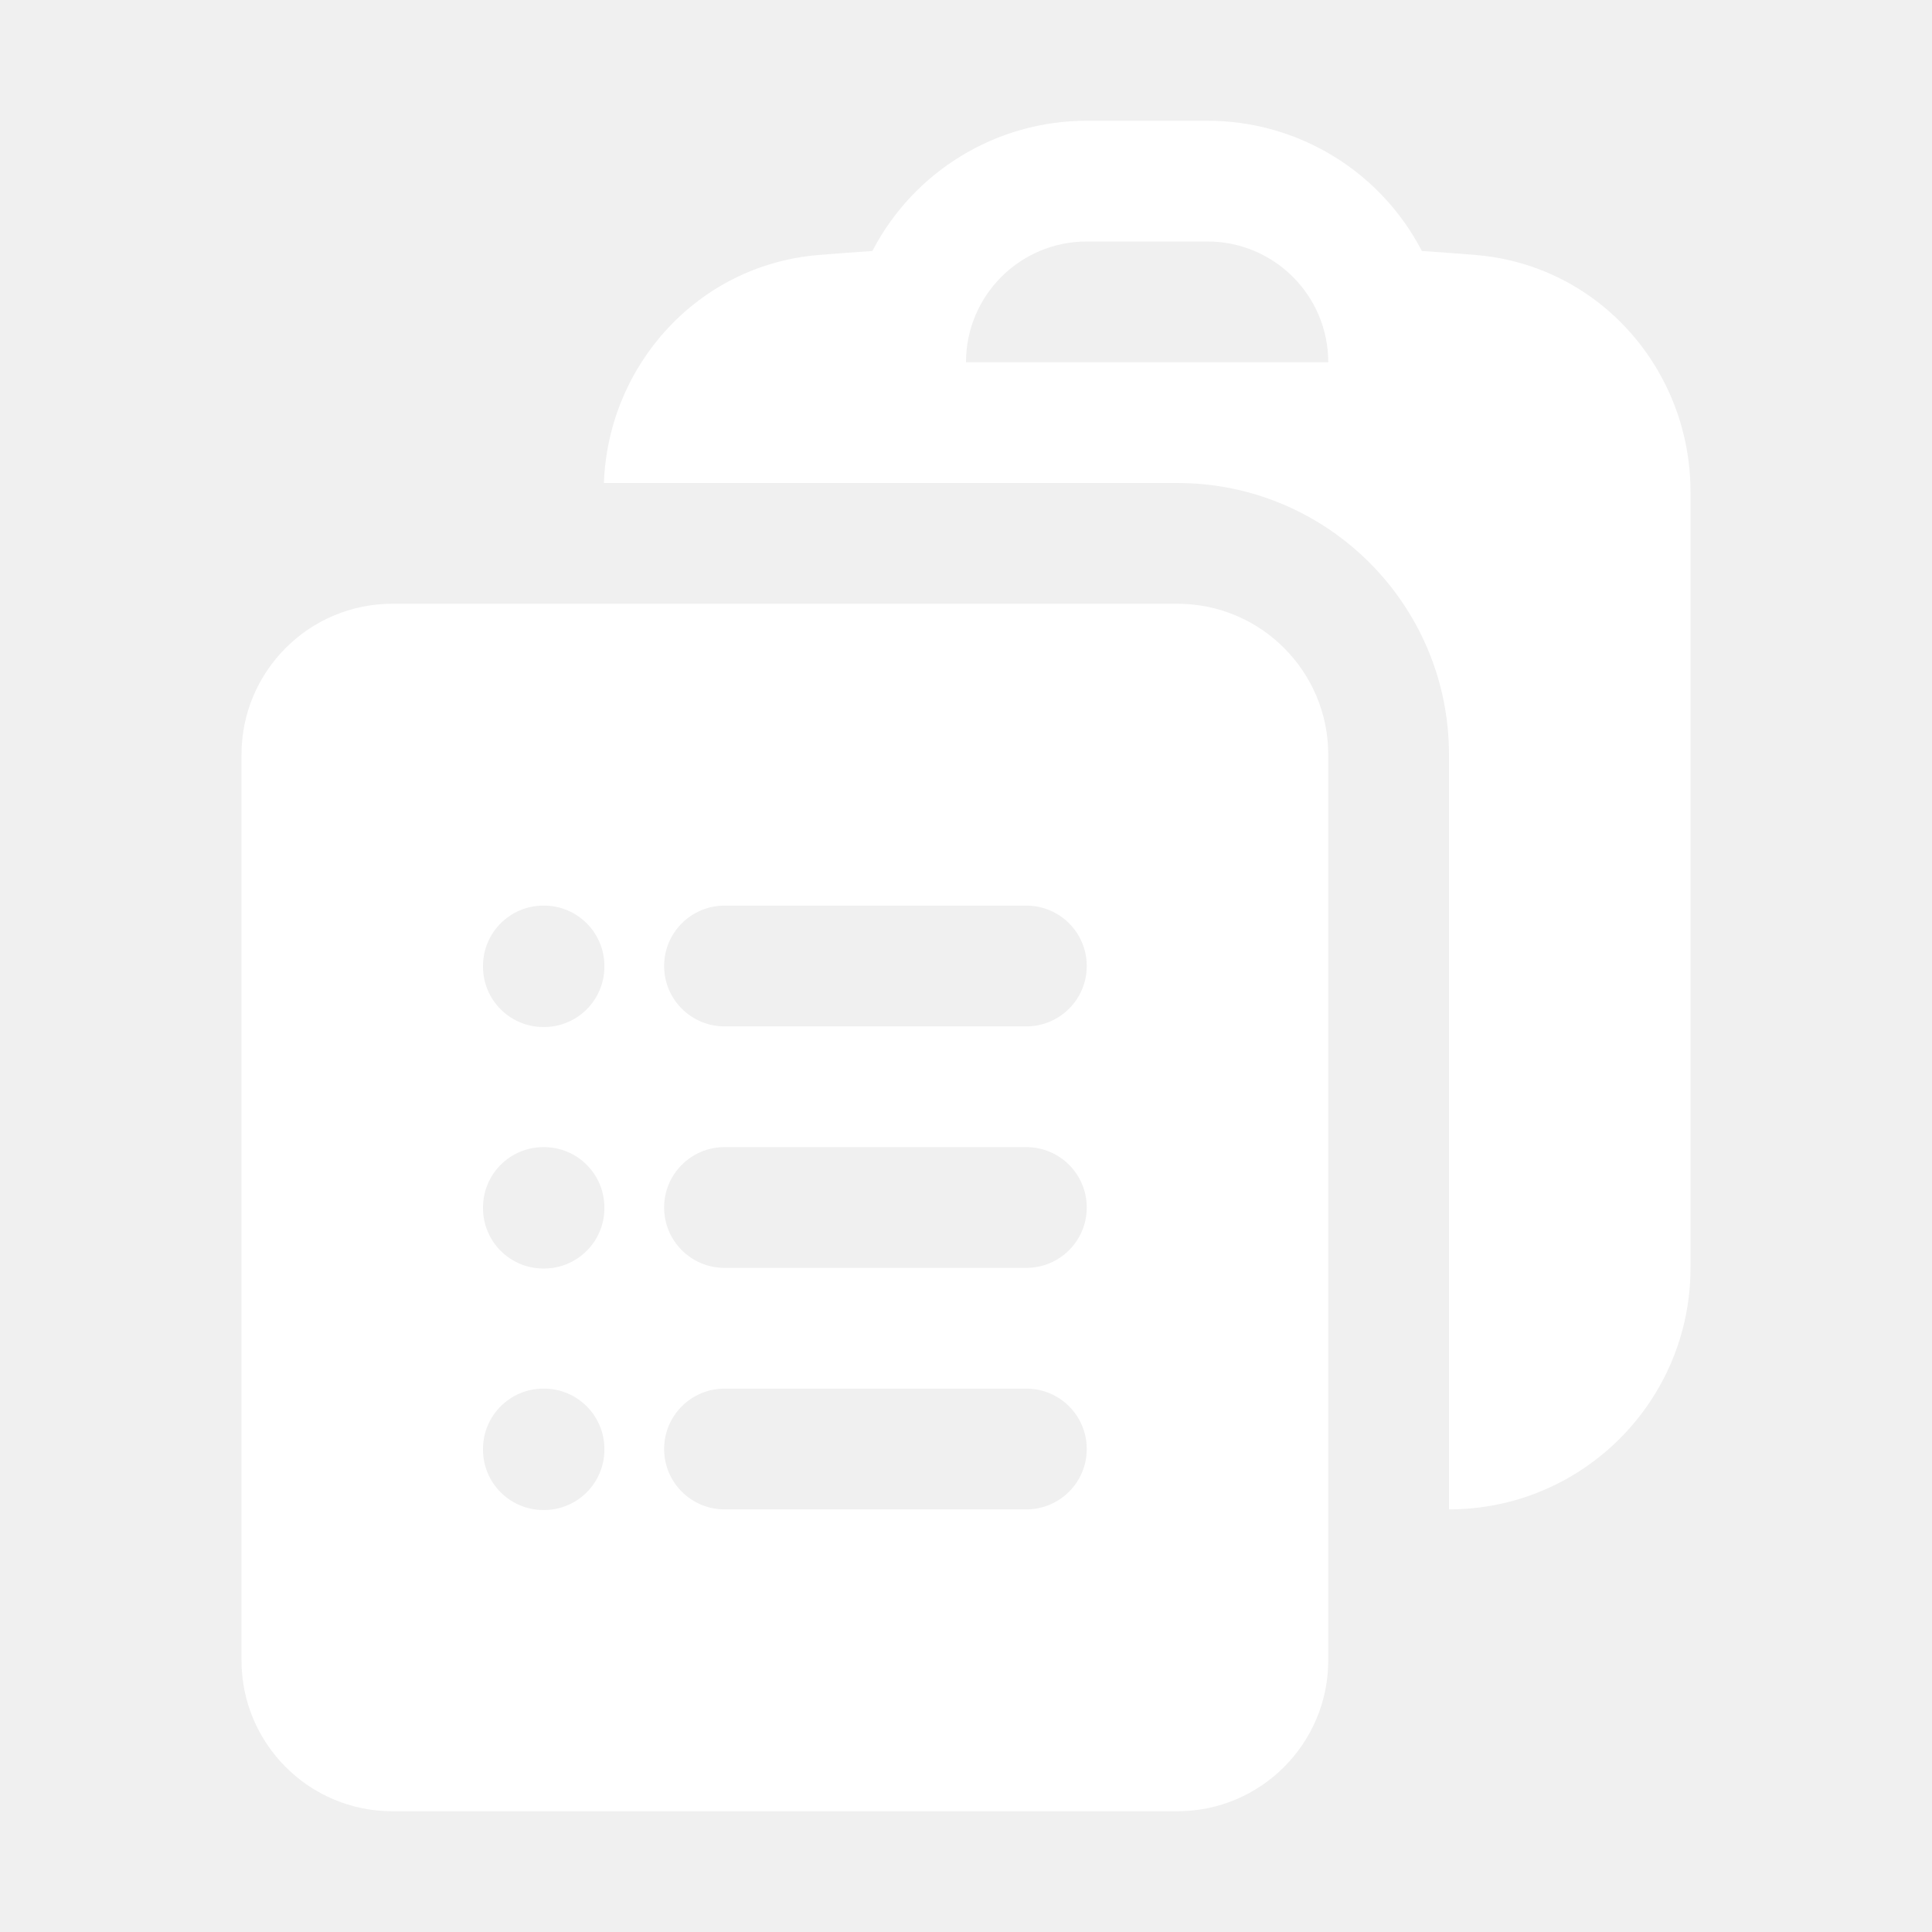
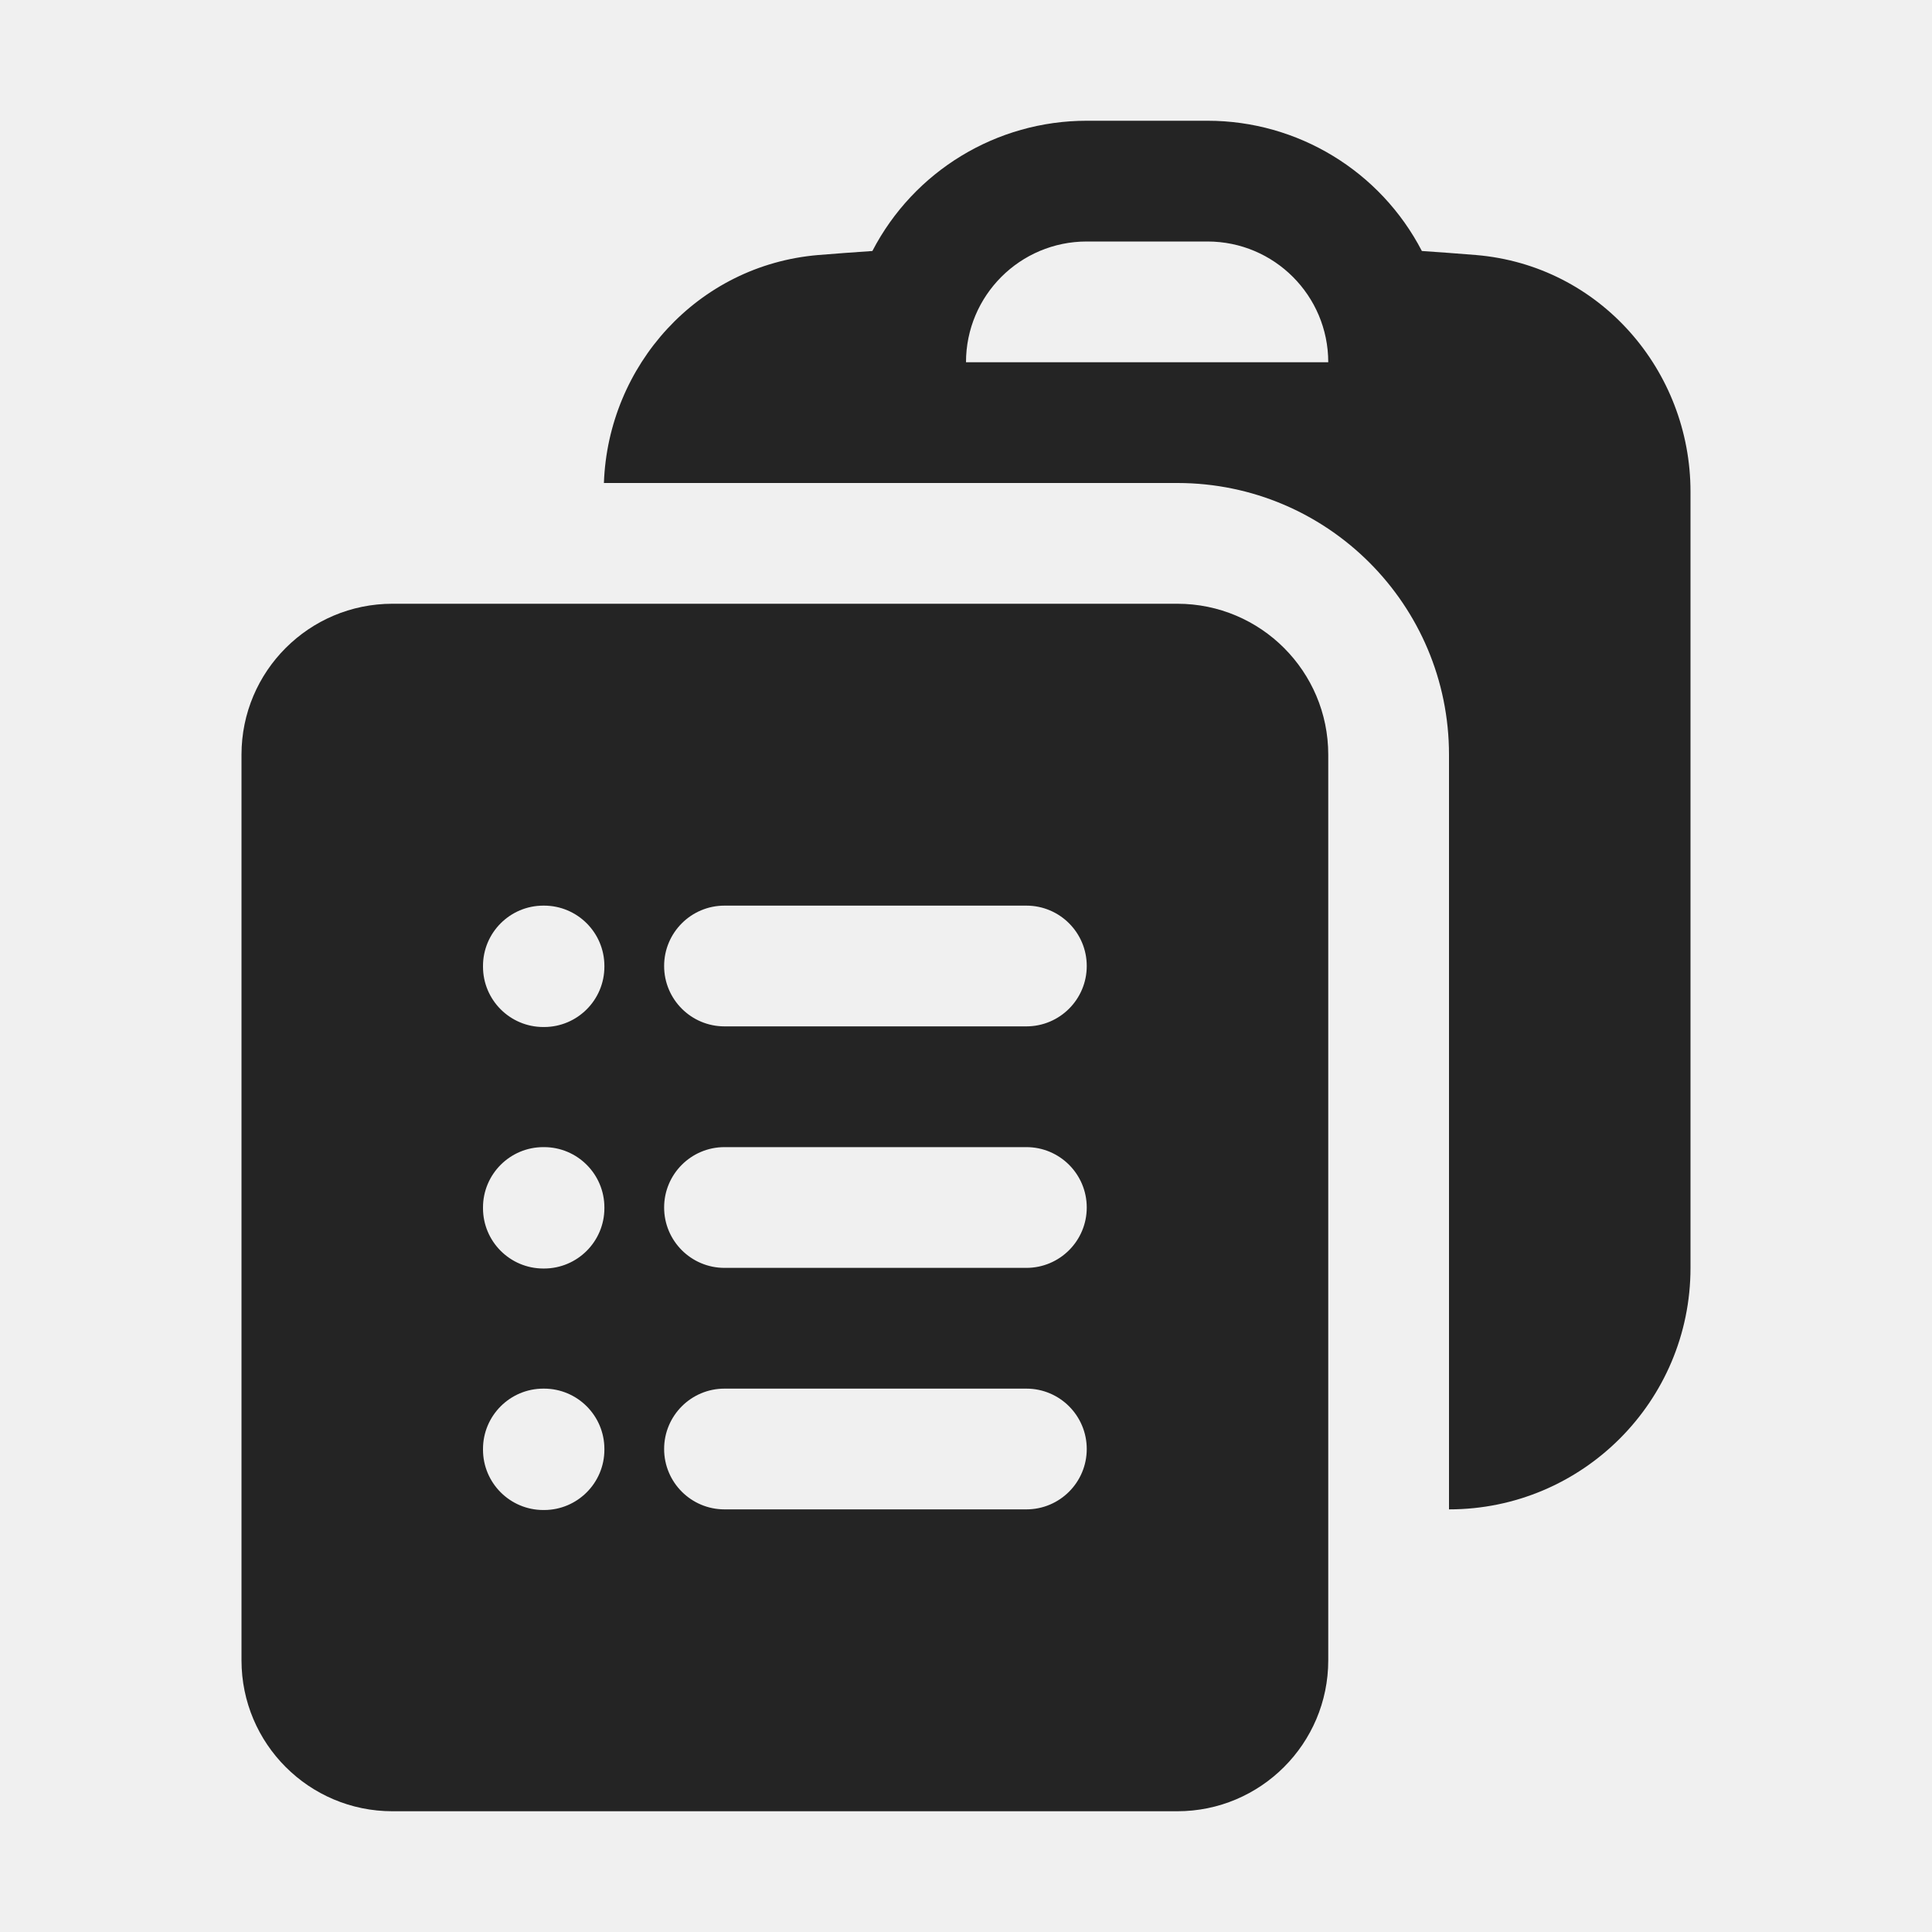
- <svg xmlns="http://www.w3.org/2000/svg" viewBox="0 0 24 24" fill="#fff" class="size-6">
+ <svg xmlns="http://www.w3.org/2000/svg" viewBox="0 0 24 24" fill="#242424" class="size-6">
  <path fill-rule="evenodd" d="M7.502 6h7.128A3.375 3.375 0 0 1 18 9.375v9.375a3 3 0 0 0 3-3V6.108c0-1.505-1.125-2.811-2.664-2.94a48.972 48.972 0 0 0-.673-.05A3 3 0 0 0 15 1.5h-1.5a3 3 0 0 0-2.663 1.618c-.225.015-.45.032-.673.05C8.662 3.295 7.554 4.542 7.502 6ZM13.5 3A1.5 1.5 0 0 0 12 4.5h4.5A1.5 1.5 0 0 0 15 3h-1.5Z" clip-rule="evenodd" />
  <path fill-rule="evenodd" d="M3 9.375C3 8.339 3.84 7.5 4.875 7.5h9.75c1.036 0 1.875.84 1.875 1.875v11.25c0 1.035-.84 1.875-1.875 1.875h-9.75A1.875 1.875 0 0 1 3 20.625V9.375ZM6 12a.75.75 0 0 1 .75-.75h.008a.75.75 0 0 1 .75.75v.008a.75.75 0 0 1-.75.75H6.75a.75.75 0 0 1-.75-.75V12Zm2.25 0a.75.75 0 0 1 .75-.75h3.75a.75.75 0 0 1 0 1.5H9a.75.75 0 0 1-.75-.75ZM6 15a.75.75 0 0 1 .75-.75h.008a.75.75 0 0 1 .75.75v.008a.75.75 0 0 1-.75.75H6.75a.75.75 0 0 1-.75-.75V15Zm2.25 0a.75.75 0 0 1 .75-.75h3.75a.75.75 0 0 1 0 1.5H9a.75.75 0 0 1-.75-.75ZM6 18a.75.75 0 0 1 .75-.75h.008a.75.75 0 0 1 .75.75v.008a.75.75 0 0 1-.75.75H6.75a.75.75 0 0 1-.75-.75V18Zm2.25 0a.75.75 0 0 1 .75-.75h3.75a.75.75 0 0 1 0 1.5H9a.75.75 0 0 1-.75-.75Z" clip-rule="evenodd" />
</svg>
